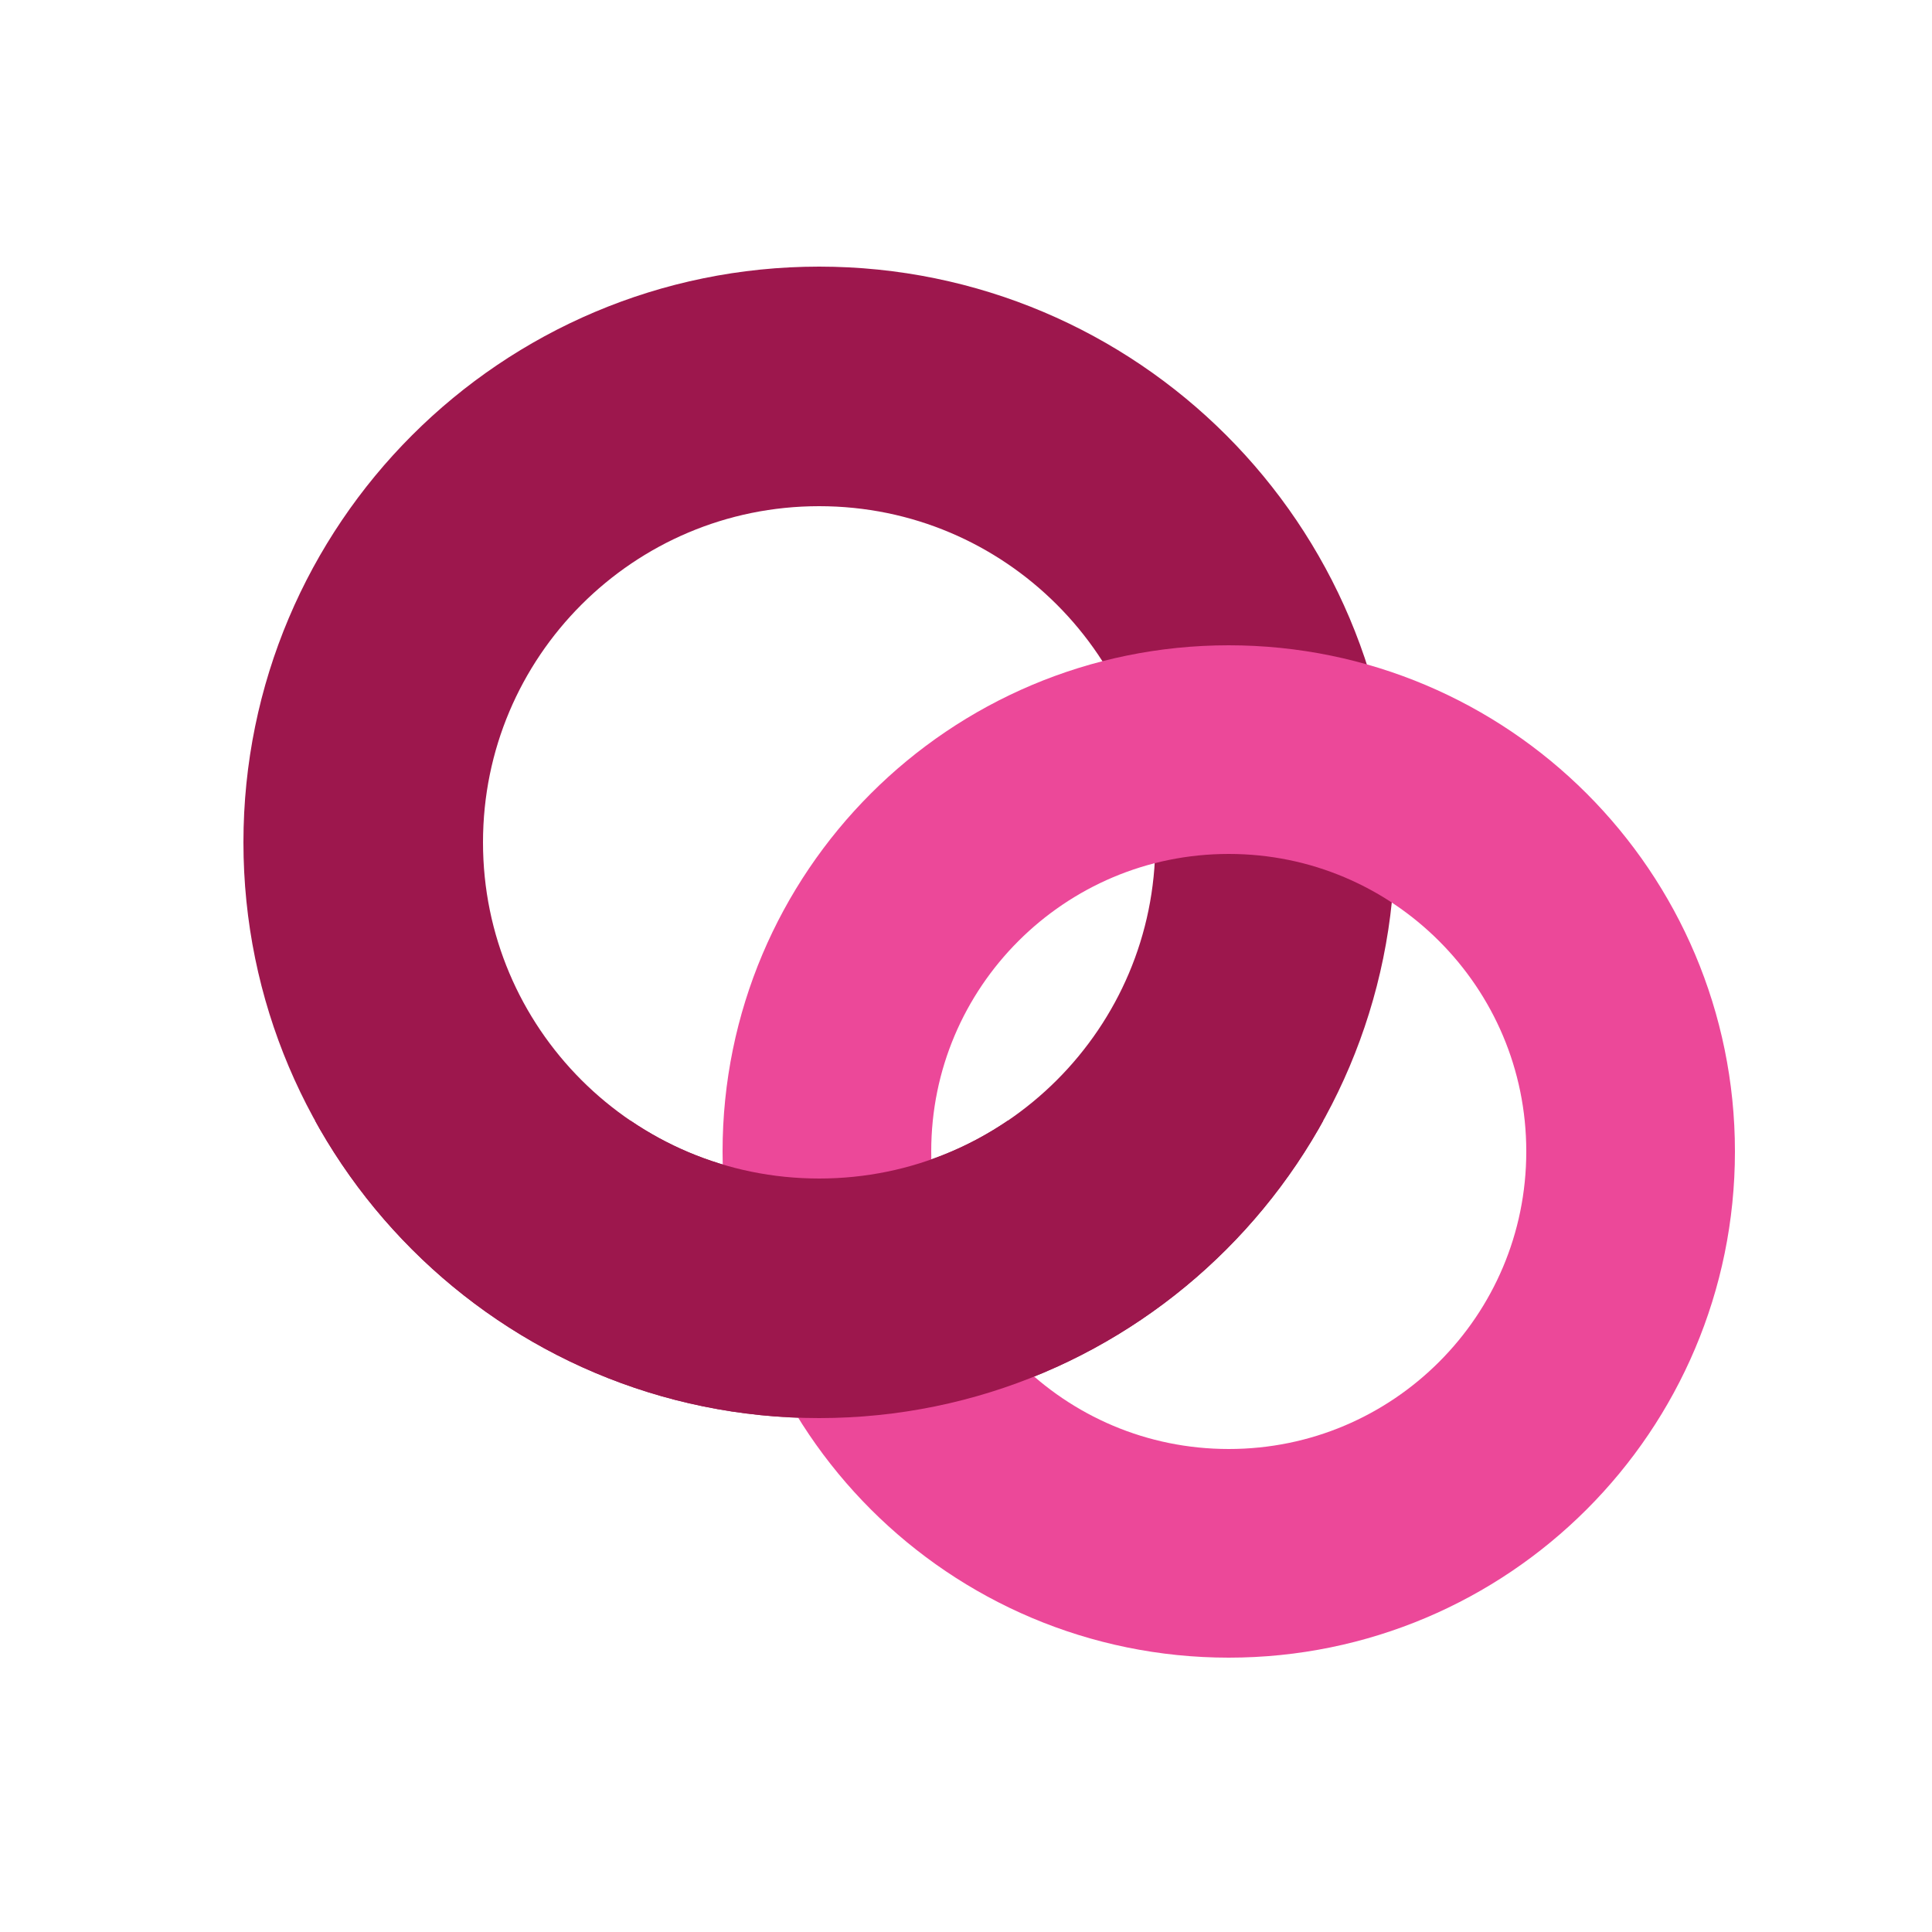
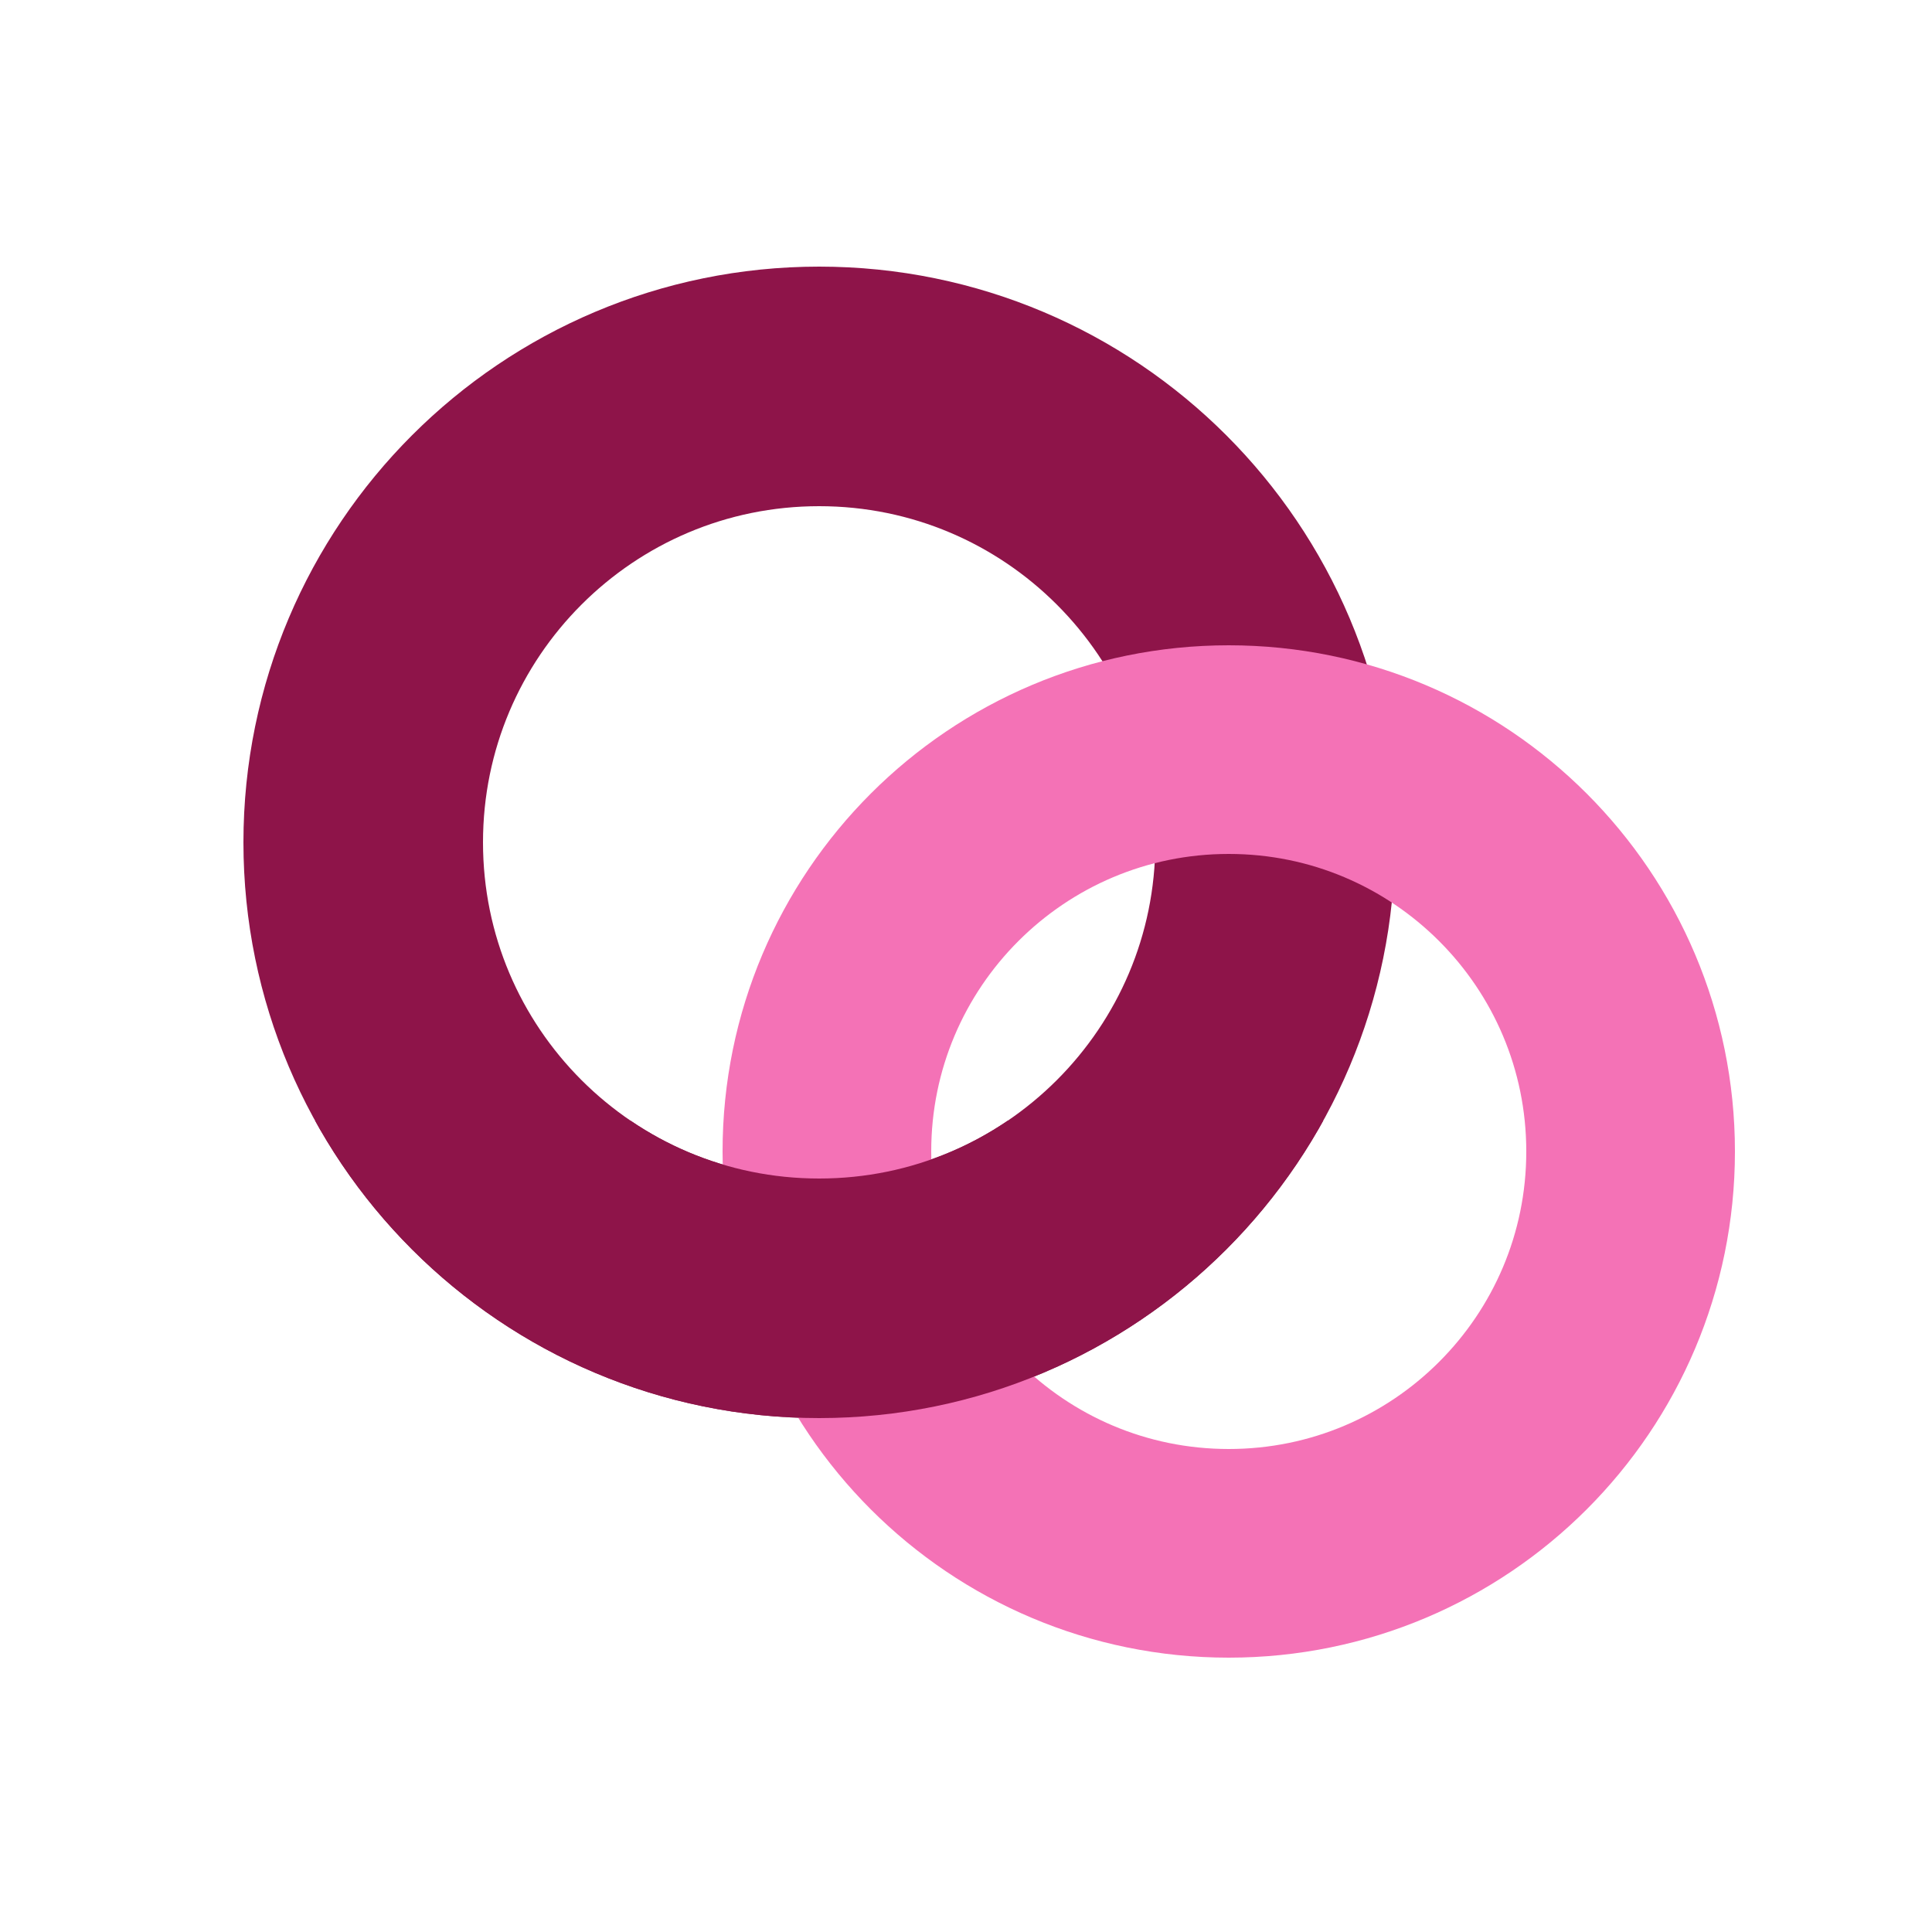
<svg xmlns="http://www.w3.org/2000/svg" viewBox="0 0 500 500" width="500" height="500">
  <defs>
    <clipPath id="lower">
      <rect x="0" y="290" width="500" height="210" />
    </clipPath>
  </defs>
-   <circle cx="212" cy="218" r="118" fill="none" stroke="#9D174D" stroke-width="62" />
-   <circle cx="318" cy="298" r="104" fill="none" stroke="#EC4899" stroke-width="54" />
-   <circle cx="212" cy="218" r="118" fill="none" stroke="#9D174D" stroke-width="62" clip-path="url(#lower)" />
+   <circle cx="212" cy="218" r="118" fill="none" stroke="#8E1449" stroke-width="62" />
+   <circle cx="318" cy="298" r="104" fill="none" stroke="#F472B6" stroke-width="54" />
+   <circle cx="212" cy="218" r="118" fill="none" stroke="#8E1449" stroke-width="62" clip-path="url(#lower)" />
</svg>
